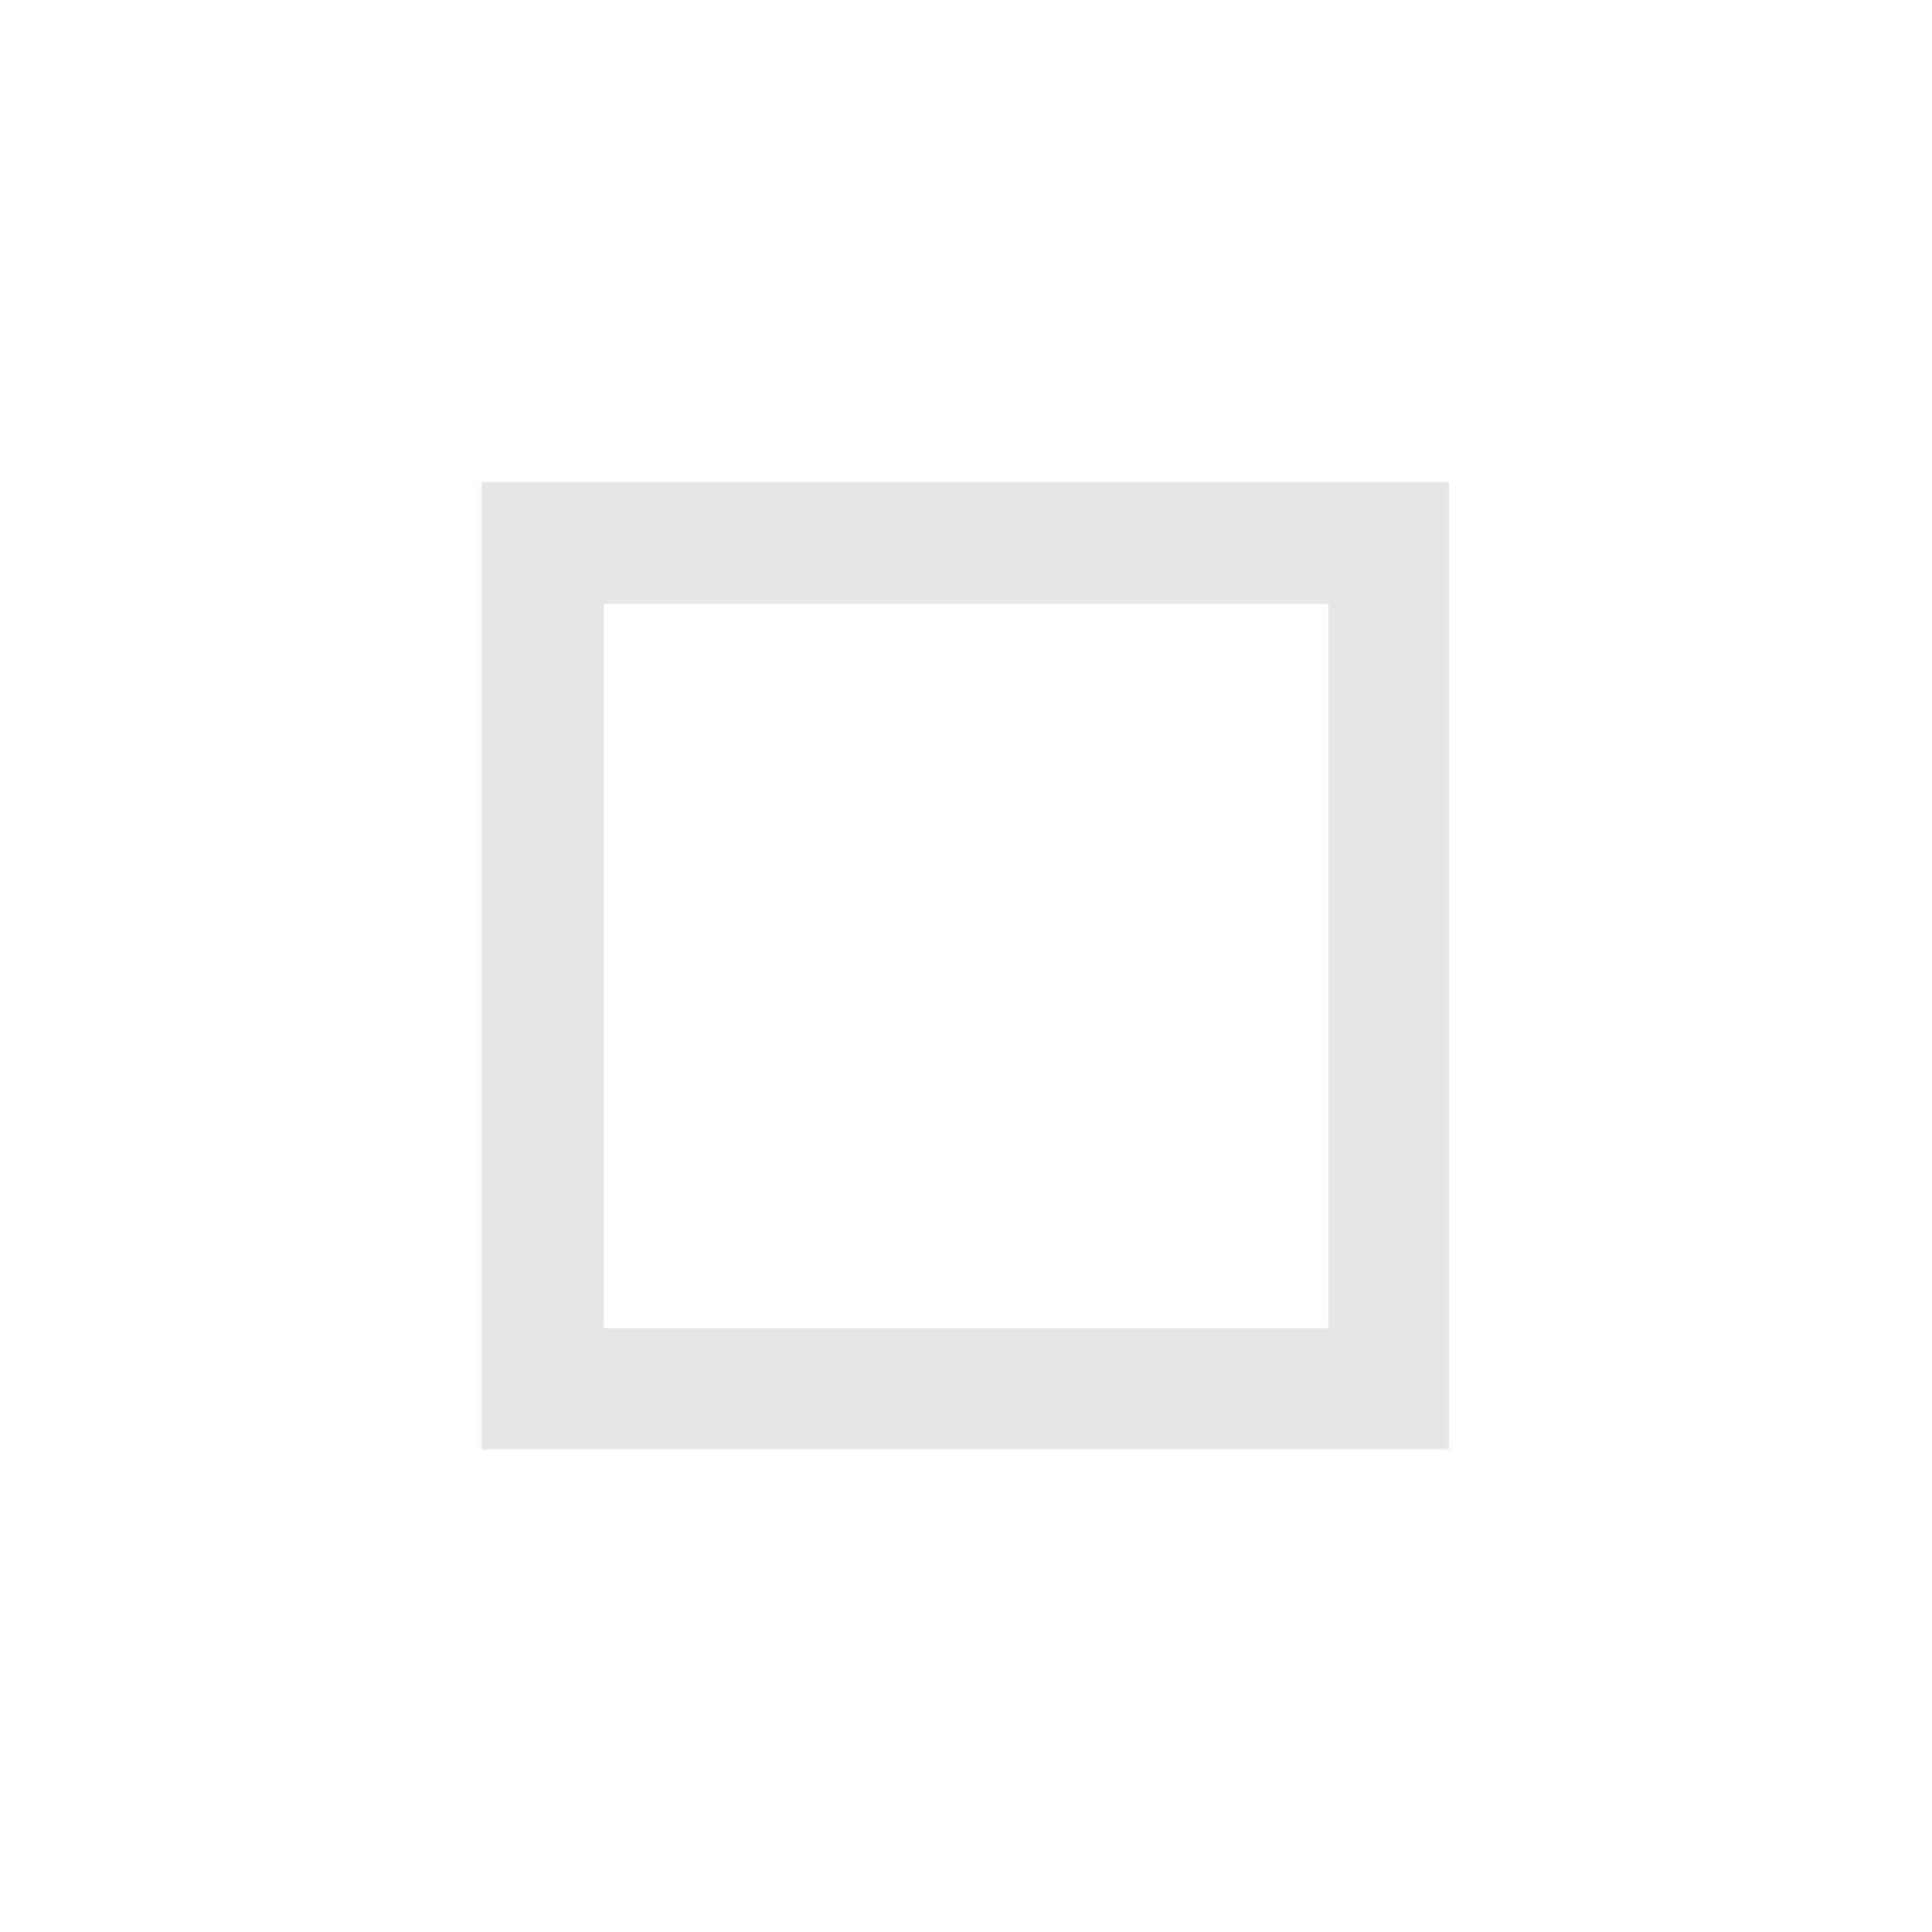
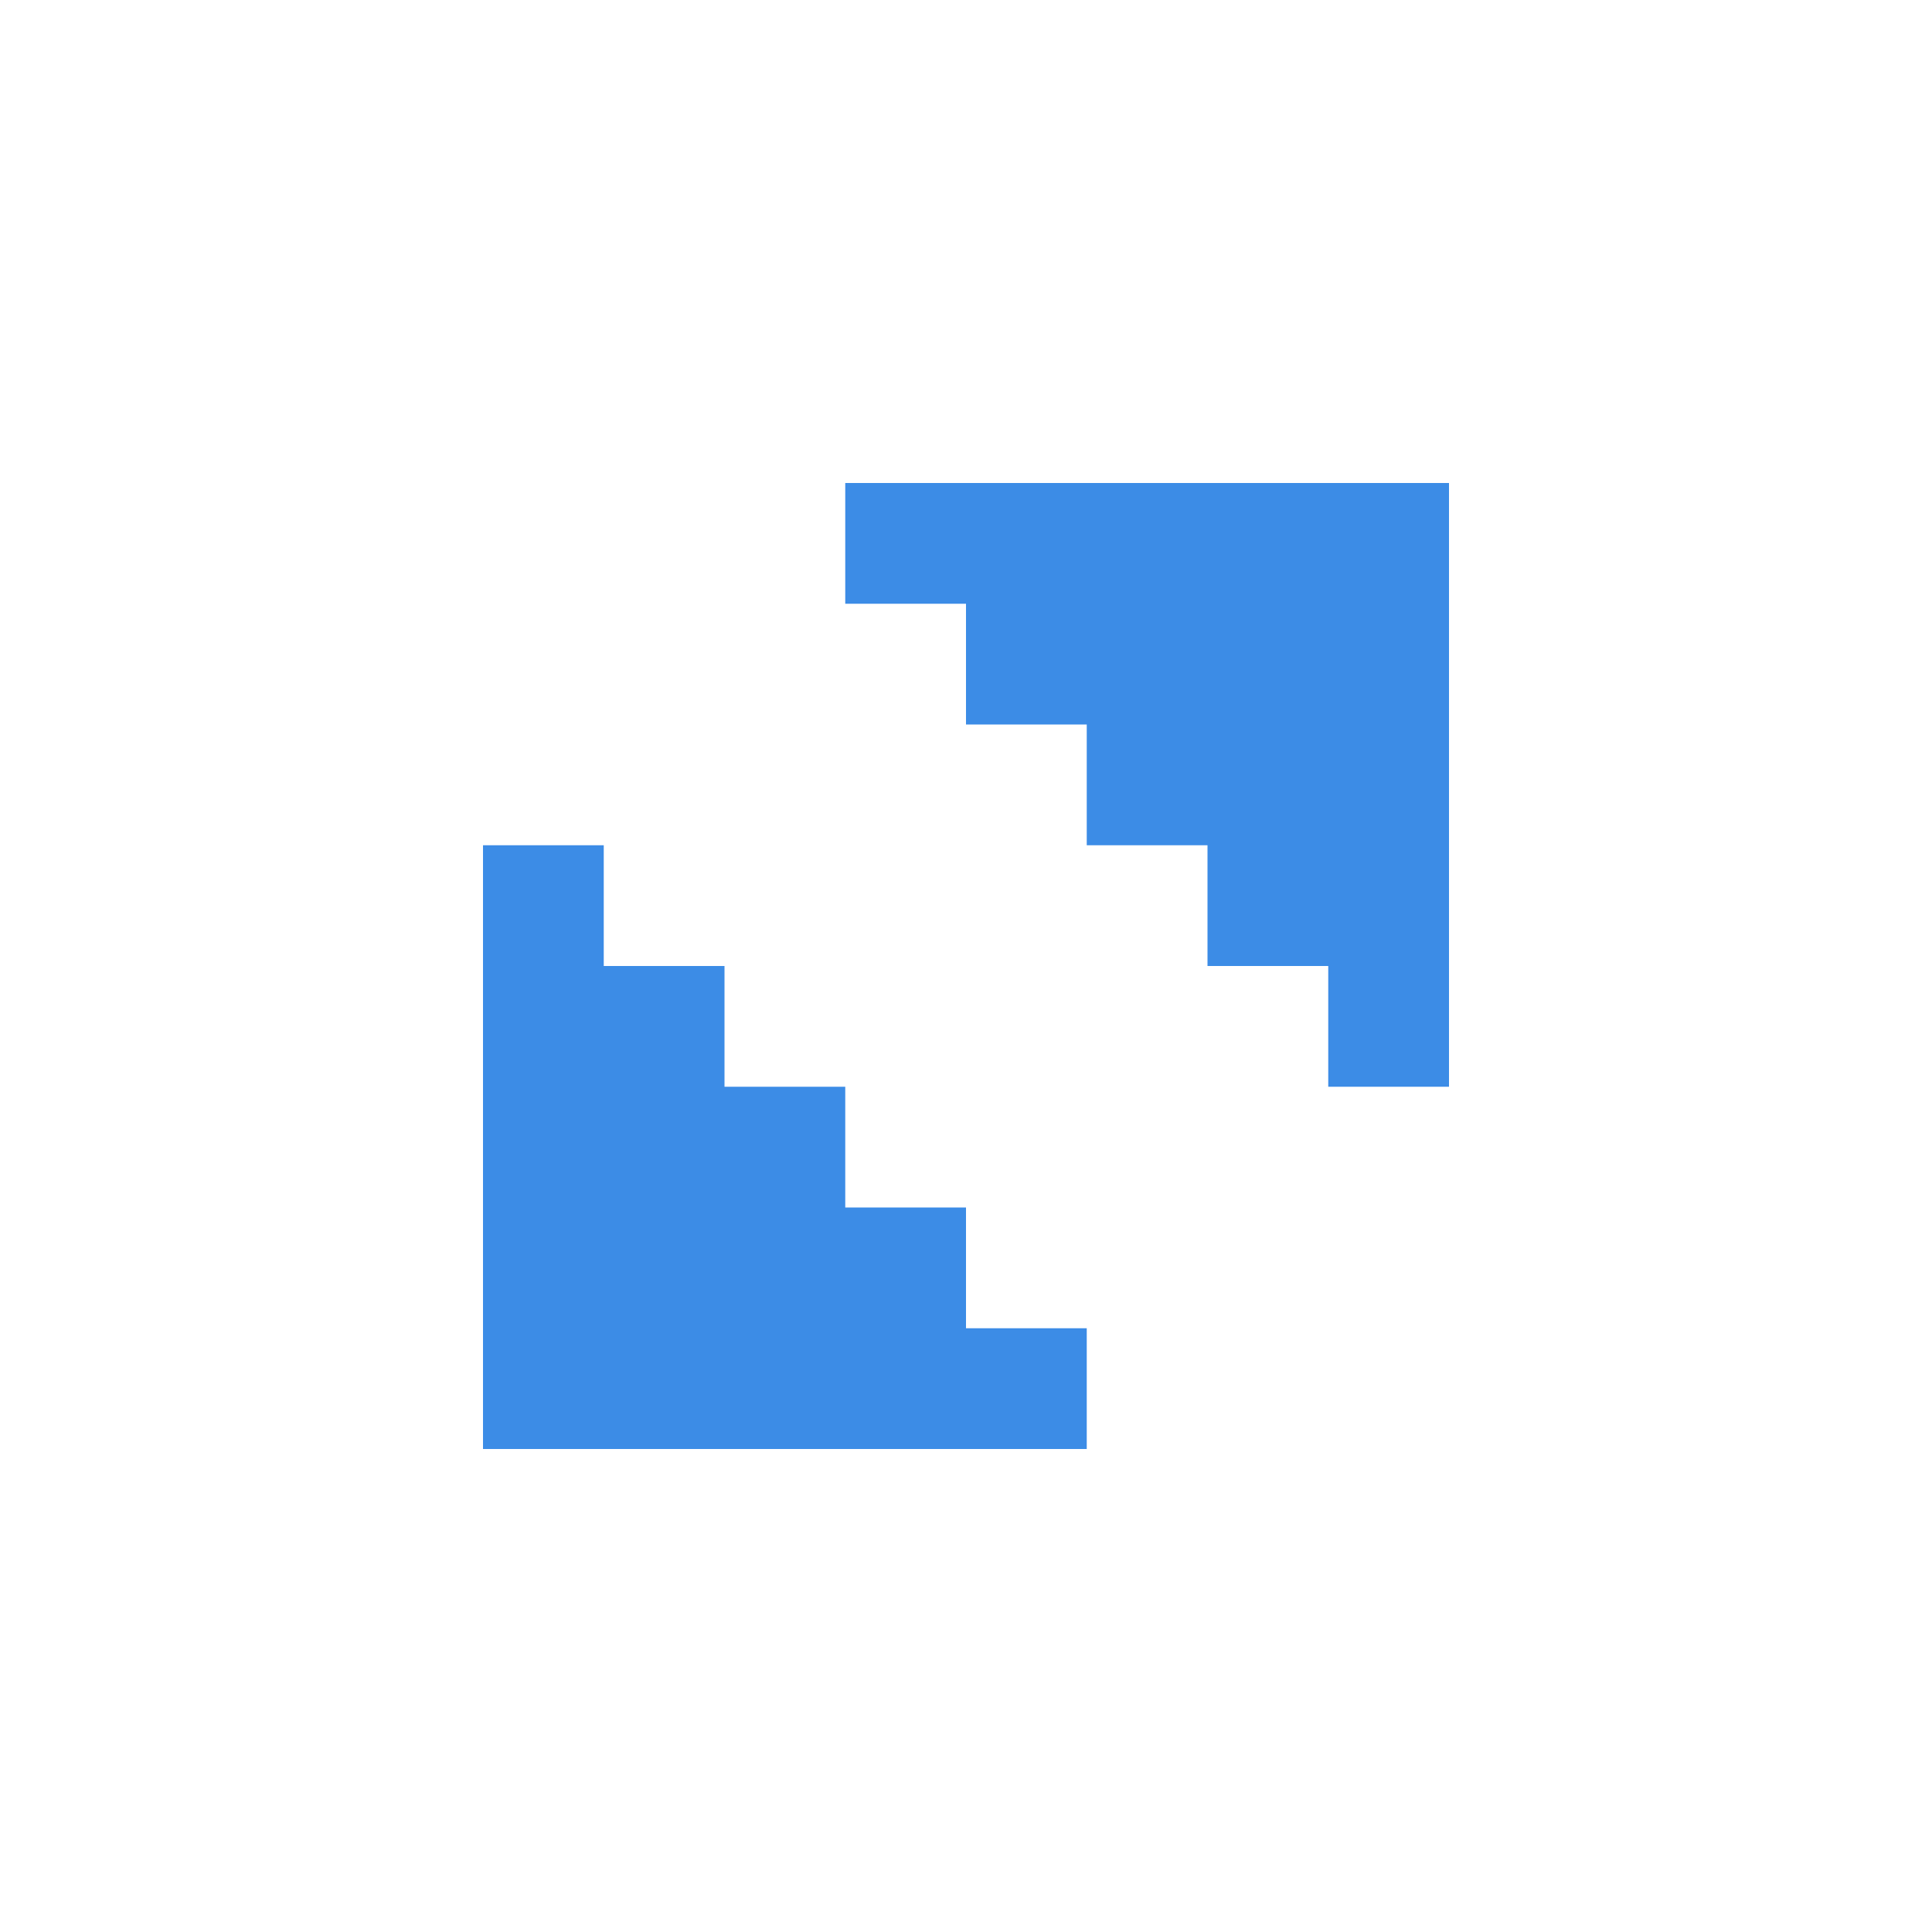
- <svg xmlns="http://www.w3.org/2000/svg" height="16px" viewBox="0 0 16 16" width="16px" version="1.1" id="svg4">
-   <defs id="defs8" />
-   <path d="m 3.988,3.992 v 8.012 H 12 V 3.992 Z M 5,5 h 6 v 6 H 5 Z" fill="#2e3436" id="path2" style="fill:#e6e6e6" />
+ <svg xmlns="http://www.w3.org/2000/svg" height="16px" viewBox="0 0 16 16" width="16px" version="1.1" id="svg4" xml:space="preserve">
+   <defs id="defs8">
+     <style type="text/css" id="current-color-scheme-36">
+       .ColorScheme-Text {
+         color:#eff0f1;
+       }
+       .ColorScheme-NegativeText {
+         color:#da4453;
+       }
+       </style>
+     <style type="text/css" id="current-color-scheme-367">
+       .ColorScheme-Text {
+         color:#eff0f1;
+       }
+       .ColorScheme-NegativeText {
+         color:#da4453;
+       }
+       </style>
+     <style type="text/css" id="current-color-scheme-5">
+       .ColorScheme-Text {
+         color:#eff0f1;
+       }
+       .ColorScheme-NegativeText {
+         color:#da4453;
+       }
+       </style>
+     <style type="text/css" id="current-color-scheme-36-3">
+       .ColorScheme-Text {
+         color:#eff0f1;
+       }
+       .ColorScheme-NegativeText {
+         color:#da4453;
+       }
+       </style>
+     <style type="text/css" id="current-color-scheme-62">
+       .ColorScheme-Text {
+         color:#eff0f1;
+       }
+       .ColorScheme-NegativeText {
+         color:#da4453;
+       }
+       </style>
+     <style type="text/css" id="current-color-scheme-5-9">
+       .ColorScheme-Text {
+         color:#eff0f1;
+       }
+       .ColorScheme-NegativeText {
+         color:#da4453;
+       }
+       </style>
+     <style type="text/css" id="current-color-scheme-36-3-1">
+       .ColorScheme-Text {
+         color:#eff0f1;
+       }
+       .ColorScheme-NegativeText {
+         color:#da4453;
+       }
+       </style>
+   </defs>
+   <style type="text/css" id="current-color-scheme">
+         .ColorScheme-Text {
+             color:#eff0f1;
+         }
+     </style>
+   <style type="text/css" id="current-color-scheme-535">
+         .ColorScheme-Text {
+             color:#eff0f1;
+         }
+     </style>
+   <style type="text/css" id="current-color-scheme-53">
+         .ColorScheme-Text {
+             color:#eff0f1;
+         }
+     </style>
+   <style type="text/css" id="current-color-scheme-3">
+         .ColorScheme-Text {
+             color:#eff0f1;
+         }
+     </style>
+   <style type="text/css" id="current-color-scheme-3-5">
+         .ColorScheme-Text {
+             color:#eff0f1;
+         }
+     </style>
+   <style type="text/css" id="current-color-scheme-3-3">
+         .ColorScheme-Text {
+             color:#eff0f1;
+         }
+     </style>
+   <style type="text/css" id="current-color-scheme-36-35">
+         .ColorScheme-Text {
+             color:#eff0f1;
+         }
+     </style>
+   <style type="text/css" id="current-color-scheme-6">
+         .ColorScheme-Text {
+             color:#eff0f1;
+         }
+     </style>
+   <style type="text/css" id="current-color-scheme-3-7">
+         .ColorScheme-Text {
+             color:#eff0f1;
+         }
+     </style>
+   <style type="text/css" id="current-color-scheme-3-2">
+         .ColorScheme-Text {
+             color:#eff0f1;
+         }
+     </style>
+   <style type="text/css" id="current-color-scheme-3-3-7">
+         .ColorScheme-Text {
+             color:#eff0f1;
+         }
+     </style>
+   <style type="text/css" id="current-color-scheme-36-0">
+         .ColorScheme-Text {
+             color:#eff0f1;
+         }
+     </style>
+   <style type="text/css" id="current-color-scheme-6-9">
+         .ColorScheme-Text {
+             color:#eff0f1;
+         }
+     </style>
+   <style type="text/css" id="current-color-scheme-3-7-3">
+         .ColorScheme-Text {
+             color:#eff0f1;
+         }
+     </style>
+   <path id="rect1" style="fill:#3c8ce6;stroke-width:2.236;fill-opacity:1" d="m 7,4 v 1 h 1 v 1 h 1 v 1 h 1 v 1 h 1 v 1 h 1 V 5 4 h -1 z" />
+   <path id="path3" style="fill:#3c8ce6;stroke-width:2.236;fill-opacity:1" d="M 9,12 V 11 H 8 V 10 H 7 V 9 H 6 V 8 H 5 V 7 H 4 v 4 1 h 1 z" />
</svg>
